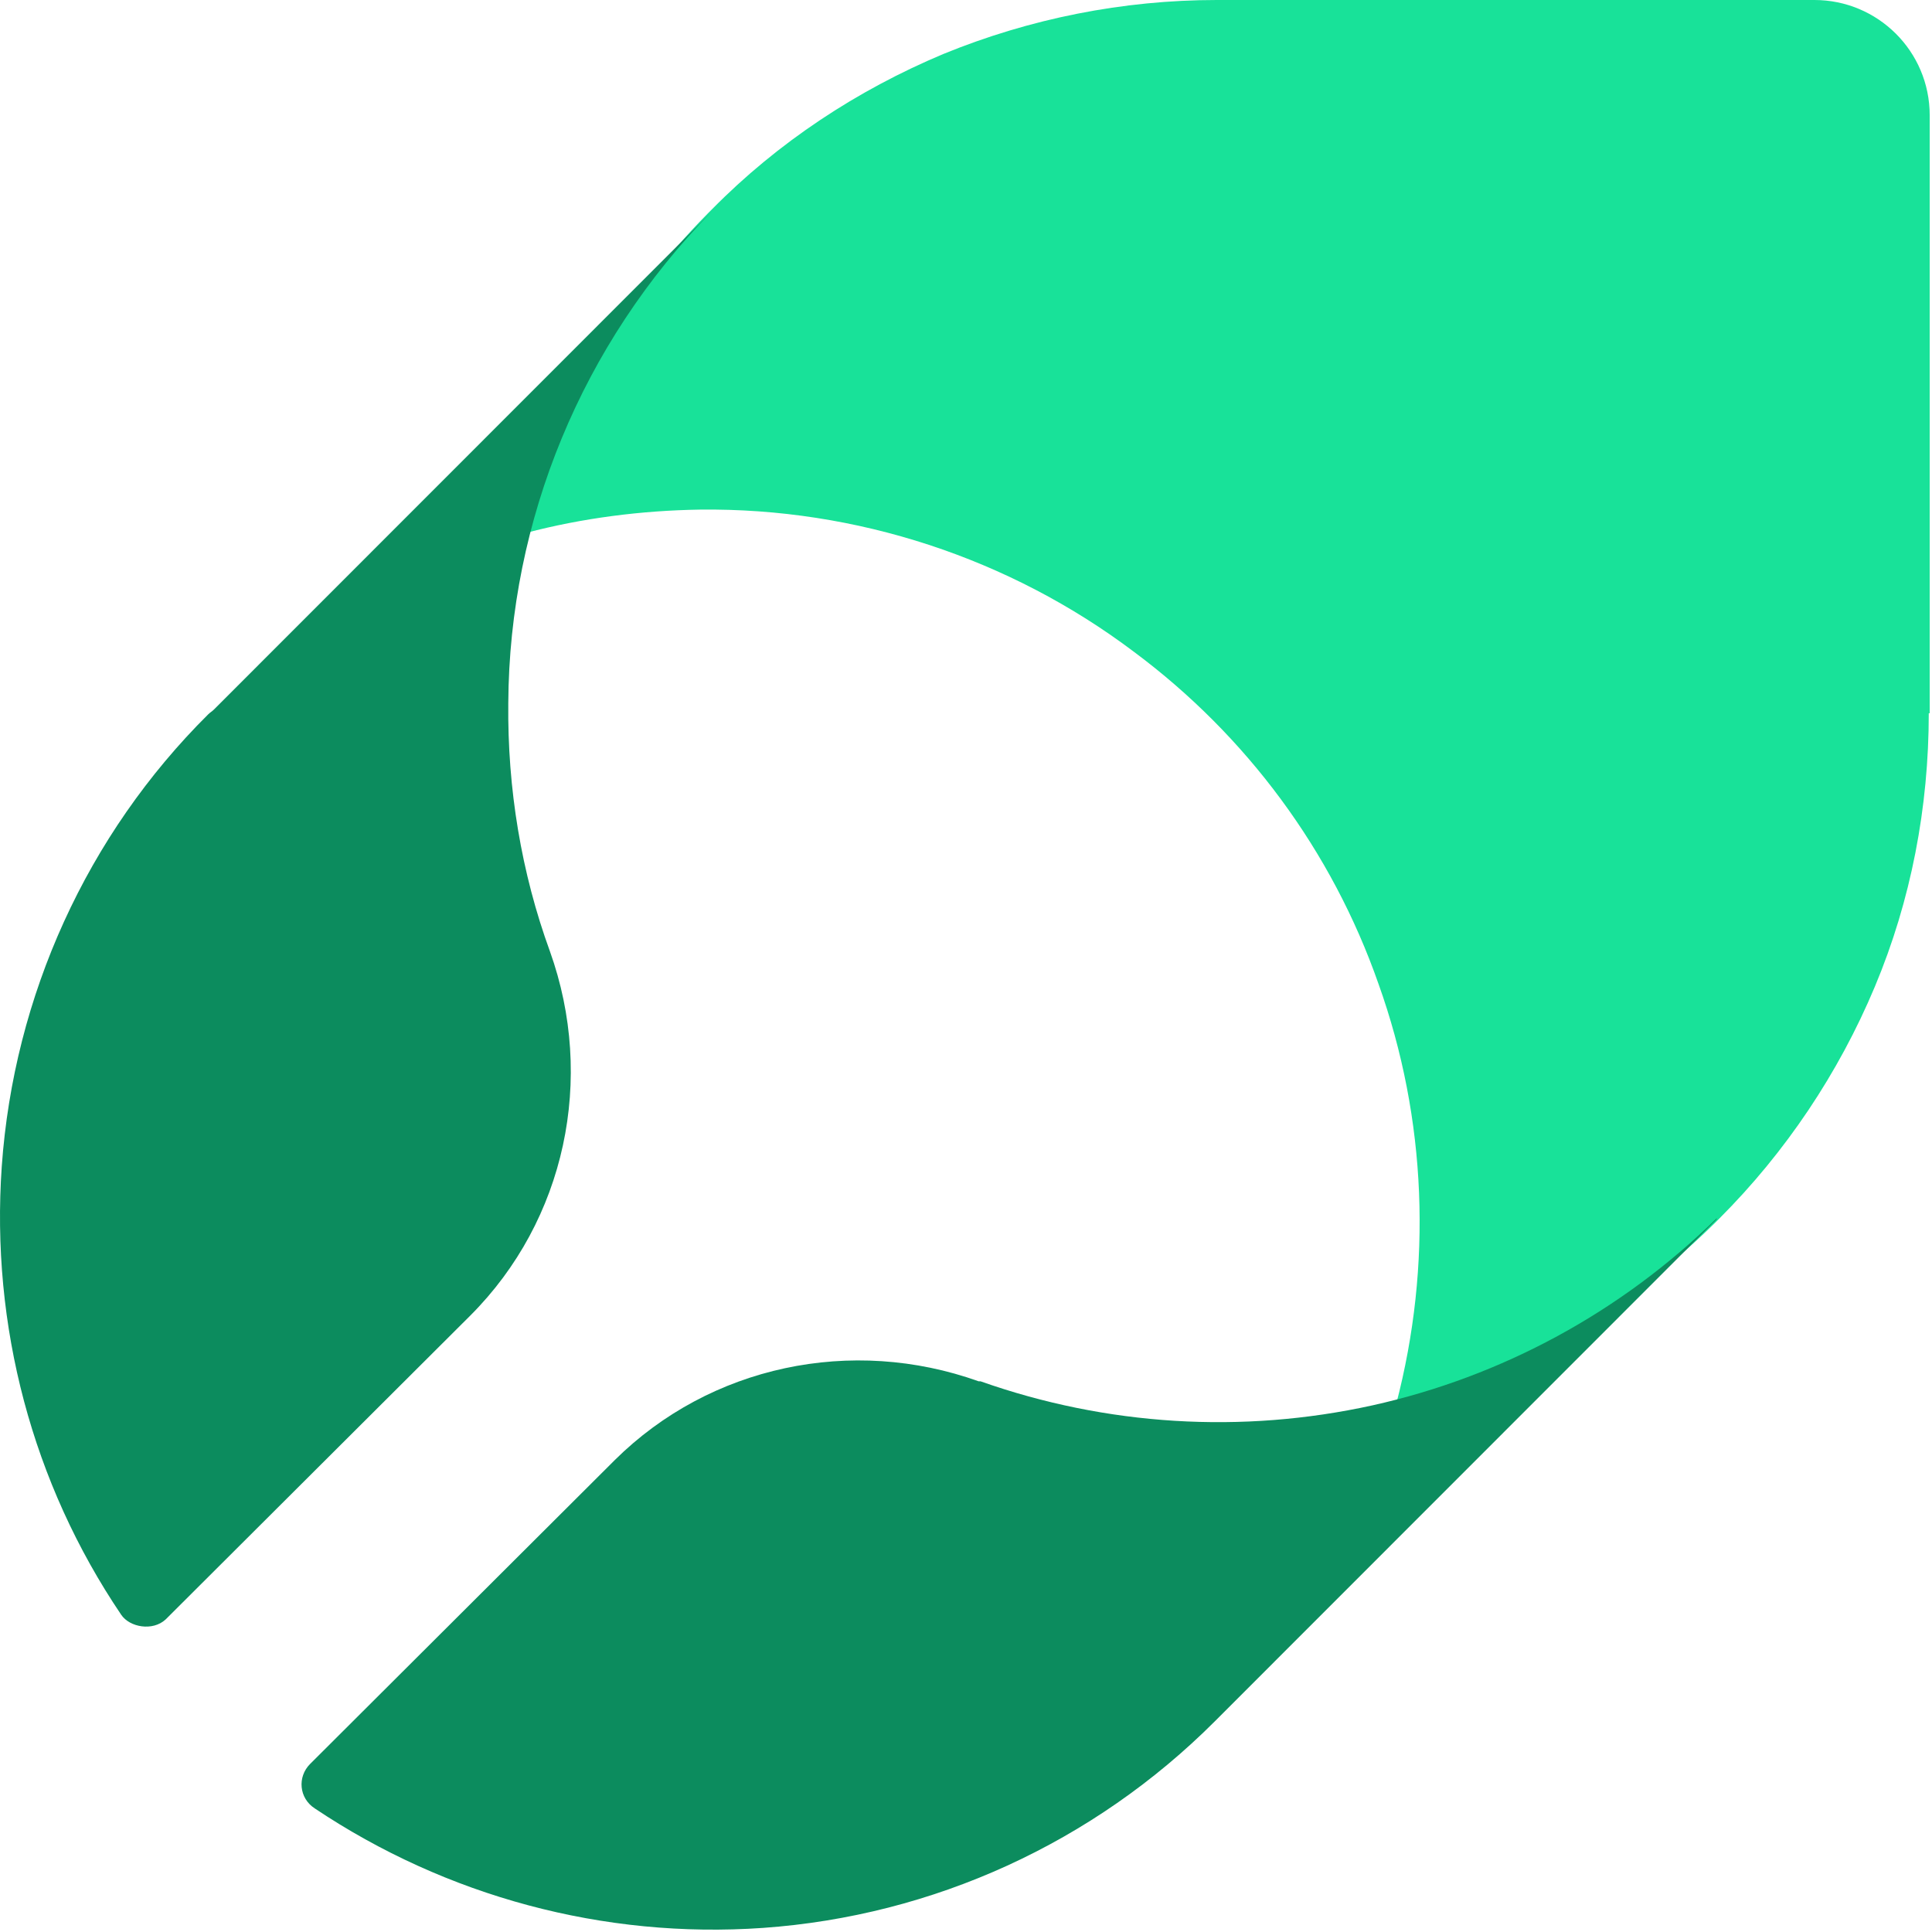
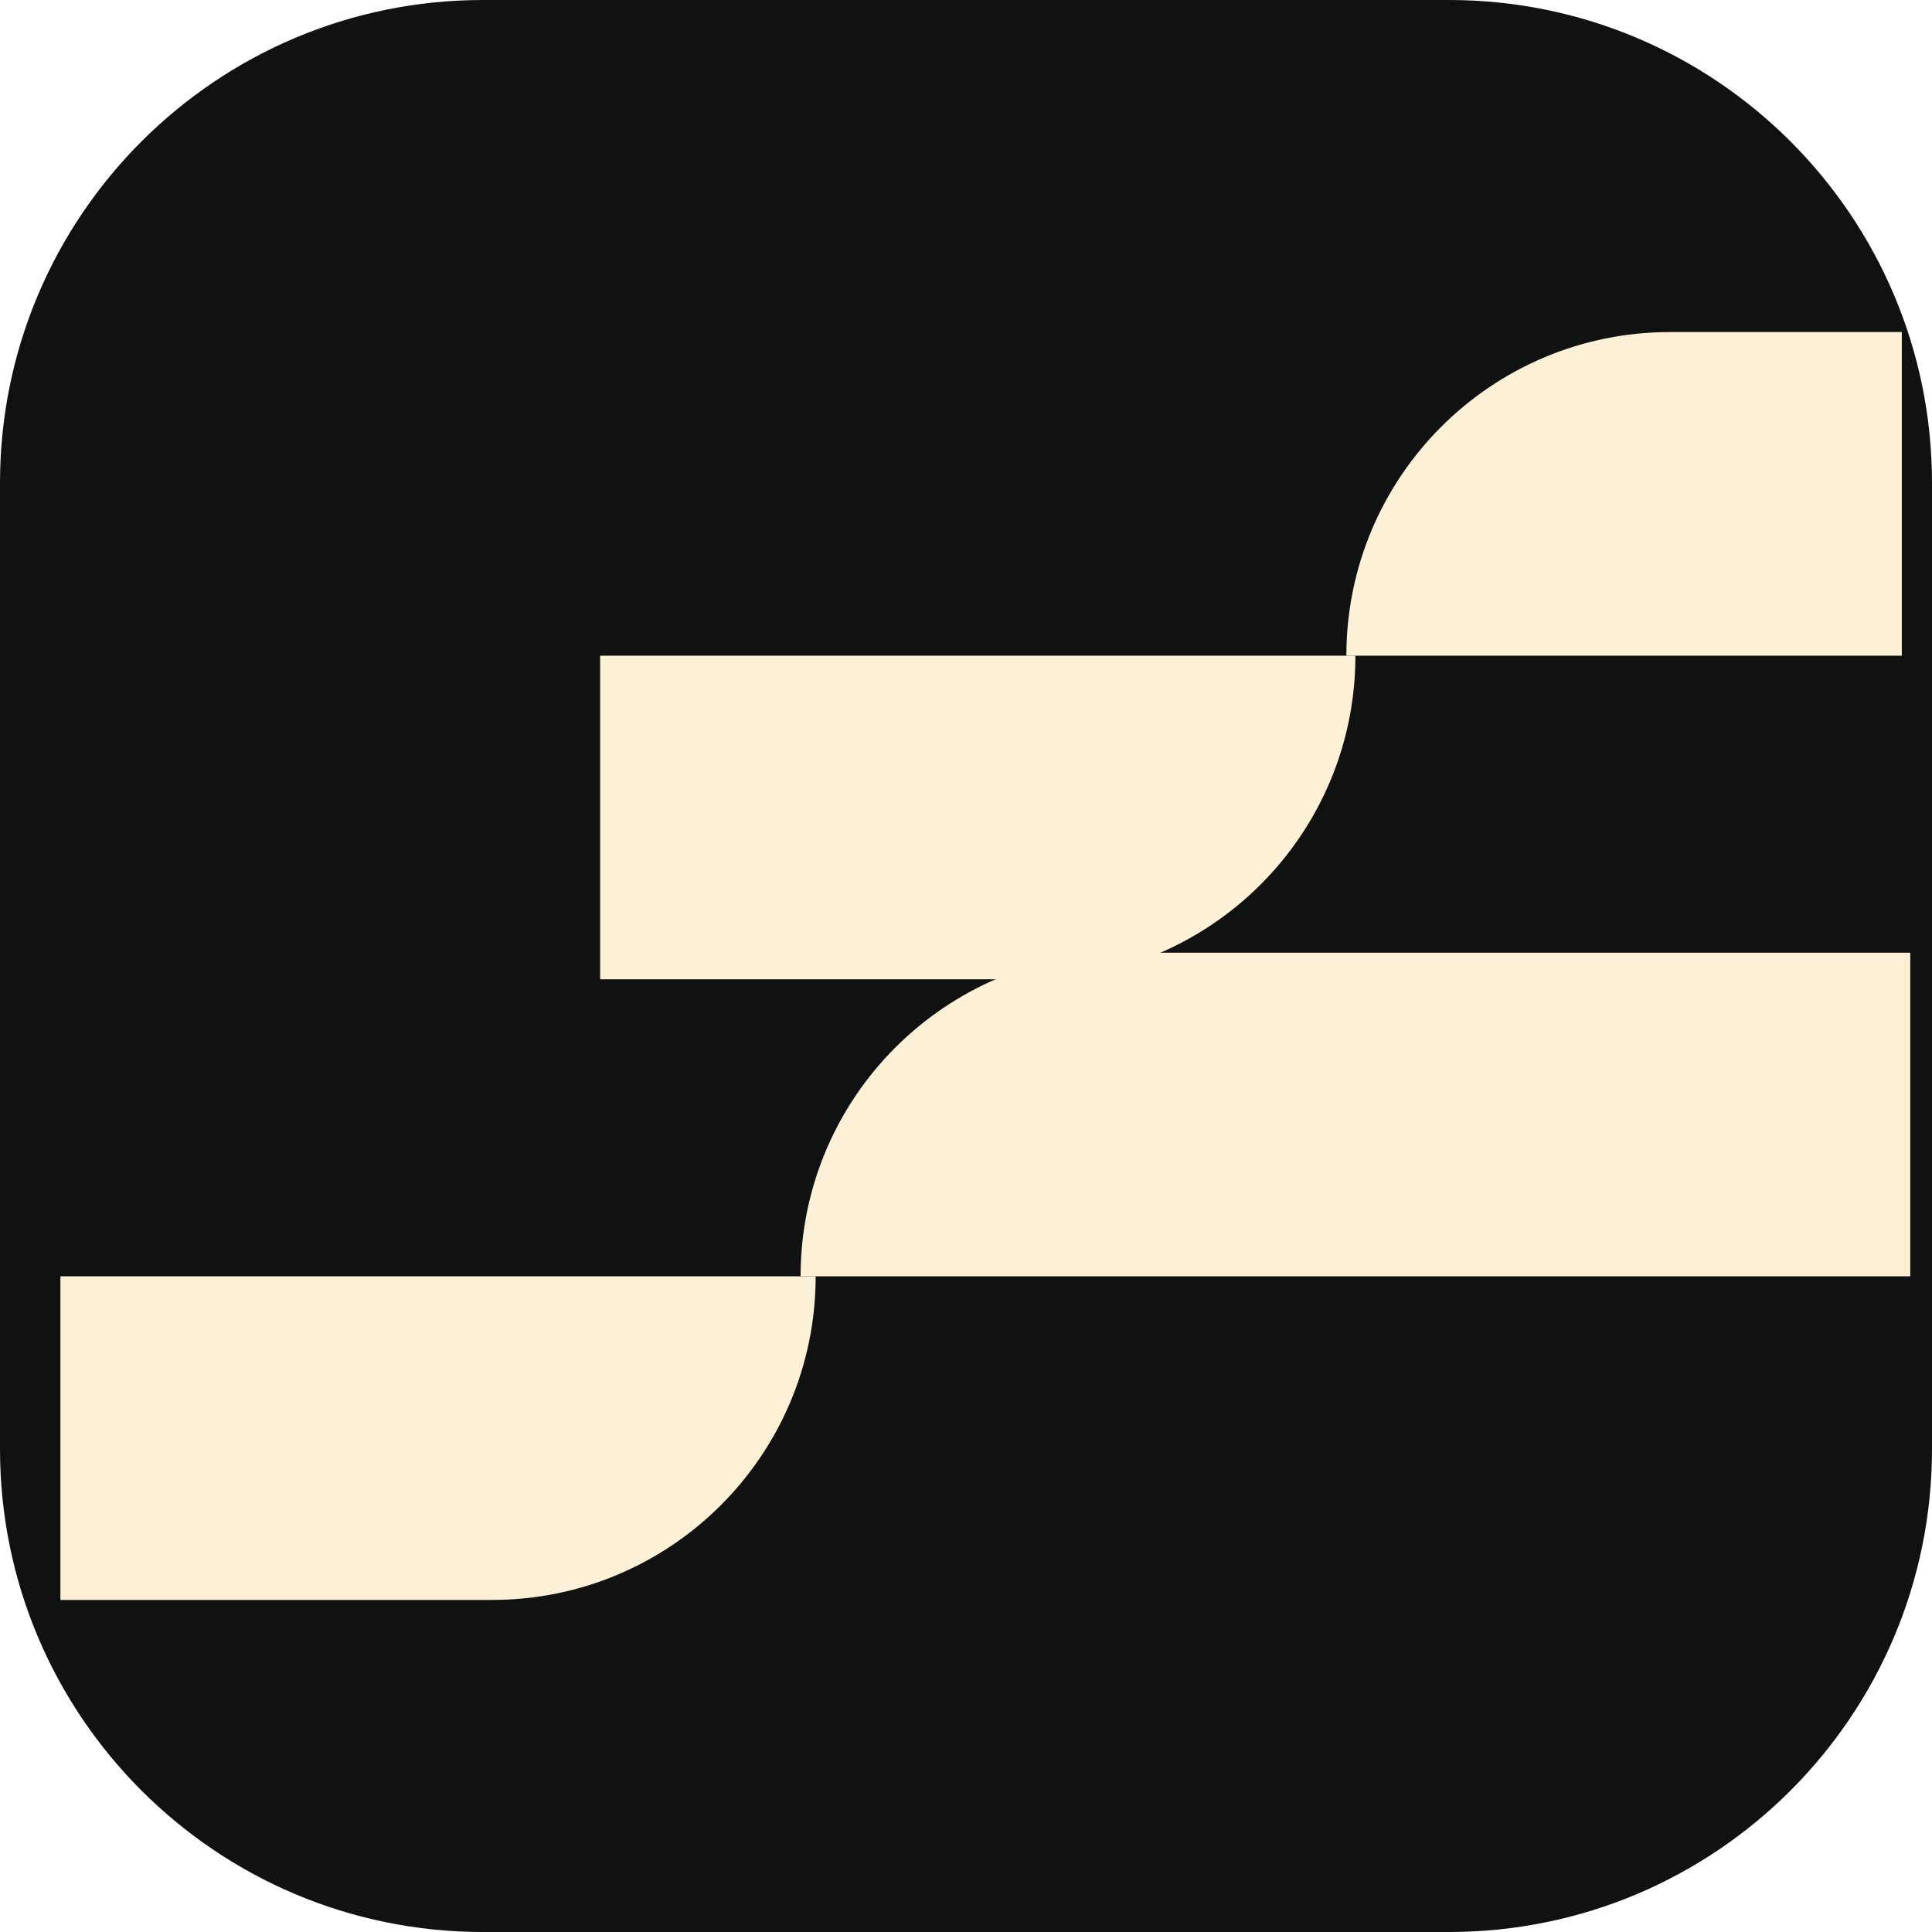
- <svg xmlns="http://www.w3.org/2000/svg" width="502" height="502" viewBox="0 0 502 502" fill="none">
-   <path d="M501.402 185.33V29.962C501.402 13.29 487.876 0 471.453 0H316.156C291.763 0 267.611 4.832 245.15 14.014C222.689 23.438 202.16 36.969 185.012 54.367L183.804 55.575C161.101 78.53 144.92 107.042 136.708 138.454C151.441 134.588 166.656 132.655 181.871 132.413C222.447 131.93 262.298 144.978 294.661 169.383C323.885 191.13 346.104 221.092 358.18 255.645C370.739 290.681 372.188 328.859 362.769 364.862C393.925 356.647 422.666 340.457 445.611 317.744L446.818 316.536C463.966 299.38 477.732 278.841 487.151 256.37C496.571 233.898 501.16 209.735 501.16 185.33H501.402Z" fill="#18E299" />
-   <path d="M132.071 182.706C132.312 135.044 151.32 89.307 184.764 55.125L55.557 184.391C55.076 184.873 54.594 185.113 54.113 185.595C22.593 216.888 3.586 258.774 0.458 303.066C-2.43 344.47 8.397 385.392 31.496 419.575C33.699 422.835 39.677 423.907 43.046 420.778L122.206 341.822C146.989 317.028 154.689 280.198 142.899 247.219C135.44 226.758 131.831 204.852 132.071 182.706Z" fill="#0C8C5E" />
-   <path d="M446.067 316.547C421.284 340.86 390.245 357.71 356.56 365.172C322.634 372.635 287.506 370.468 254.783 358.914C254.783 358.914 254.542 358.914 254.301 358.914C221.338 347.118 184.525 354.821 159.742 379.375L80.581 458.331C77.212 461.701 77.694 467.238 81.784 469.885C115.95 492.754 156.855 503.827 198.24 500.938C242.512 497.809 284.137 478.792 315.656 447.258L316.859 446.054L446.067 316.788V316.547Z" fill="#0C8C5E" />
+ <svg xmlns="http://www.w3.org/2000/svg" width="32" height="32" viewBox="0 0 32 32" fill="none">
+   <rect width="32" height="32" rx="8" fill="#101211" />
+   <g transform="translate(1 5.5)" fill="#FCF0D6">
+     <path d="M30.5 0H26.66C23.7 0 21.3 2.4 21.3 5.36H30.5V0Z" />
+     <path d="M8.94 10.72H16.09C19.05 10.72 21.45 8.32 21.45 5.36H8.94V10.72Z" />
+     <path d="M30.64 10.28H17.62C14.66 10.28 12.26 12.68 12.26 15.64H30.64V10.28Z" />
+     <path d="M0 21H7.15C10.11 21 12.51 18.6 12.51 15.64H0V21Z" />
+   </g>
</svg>
